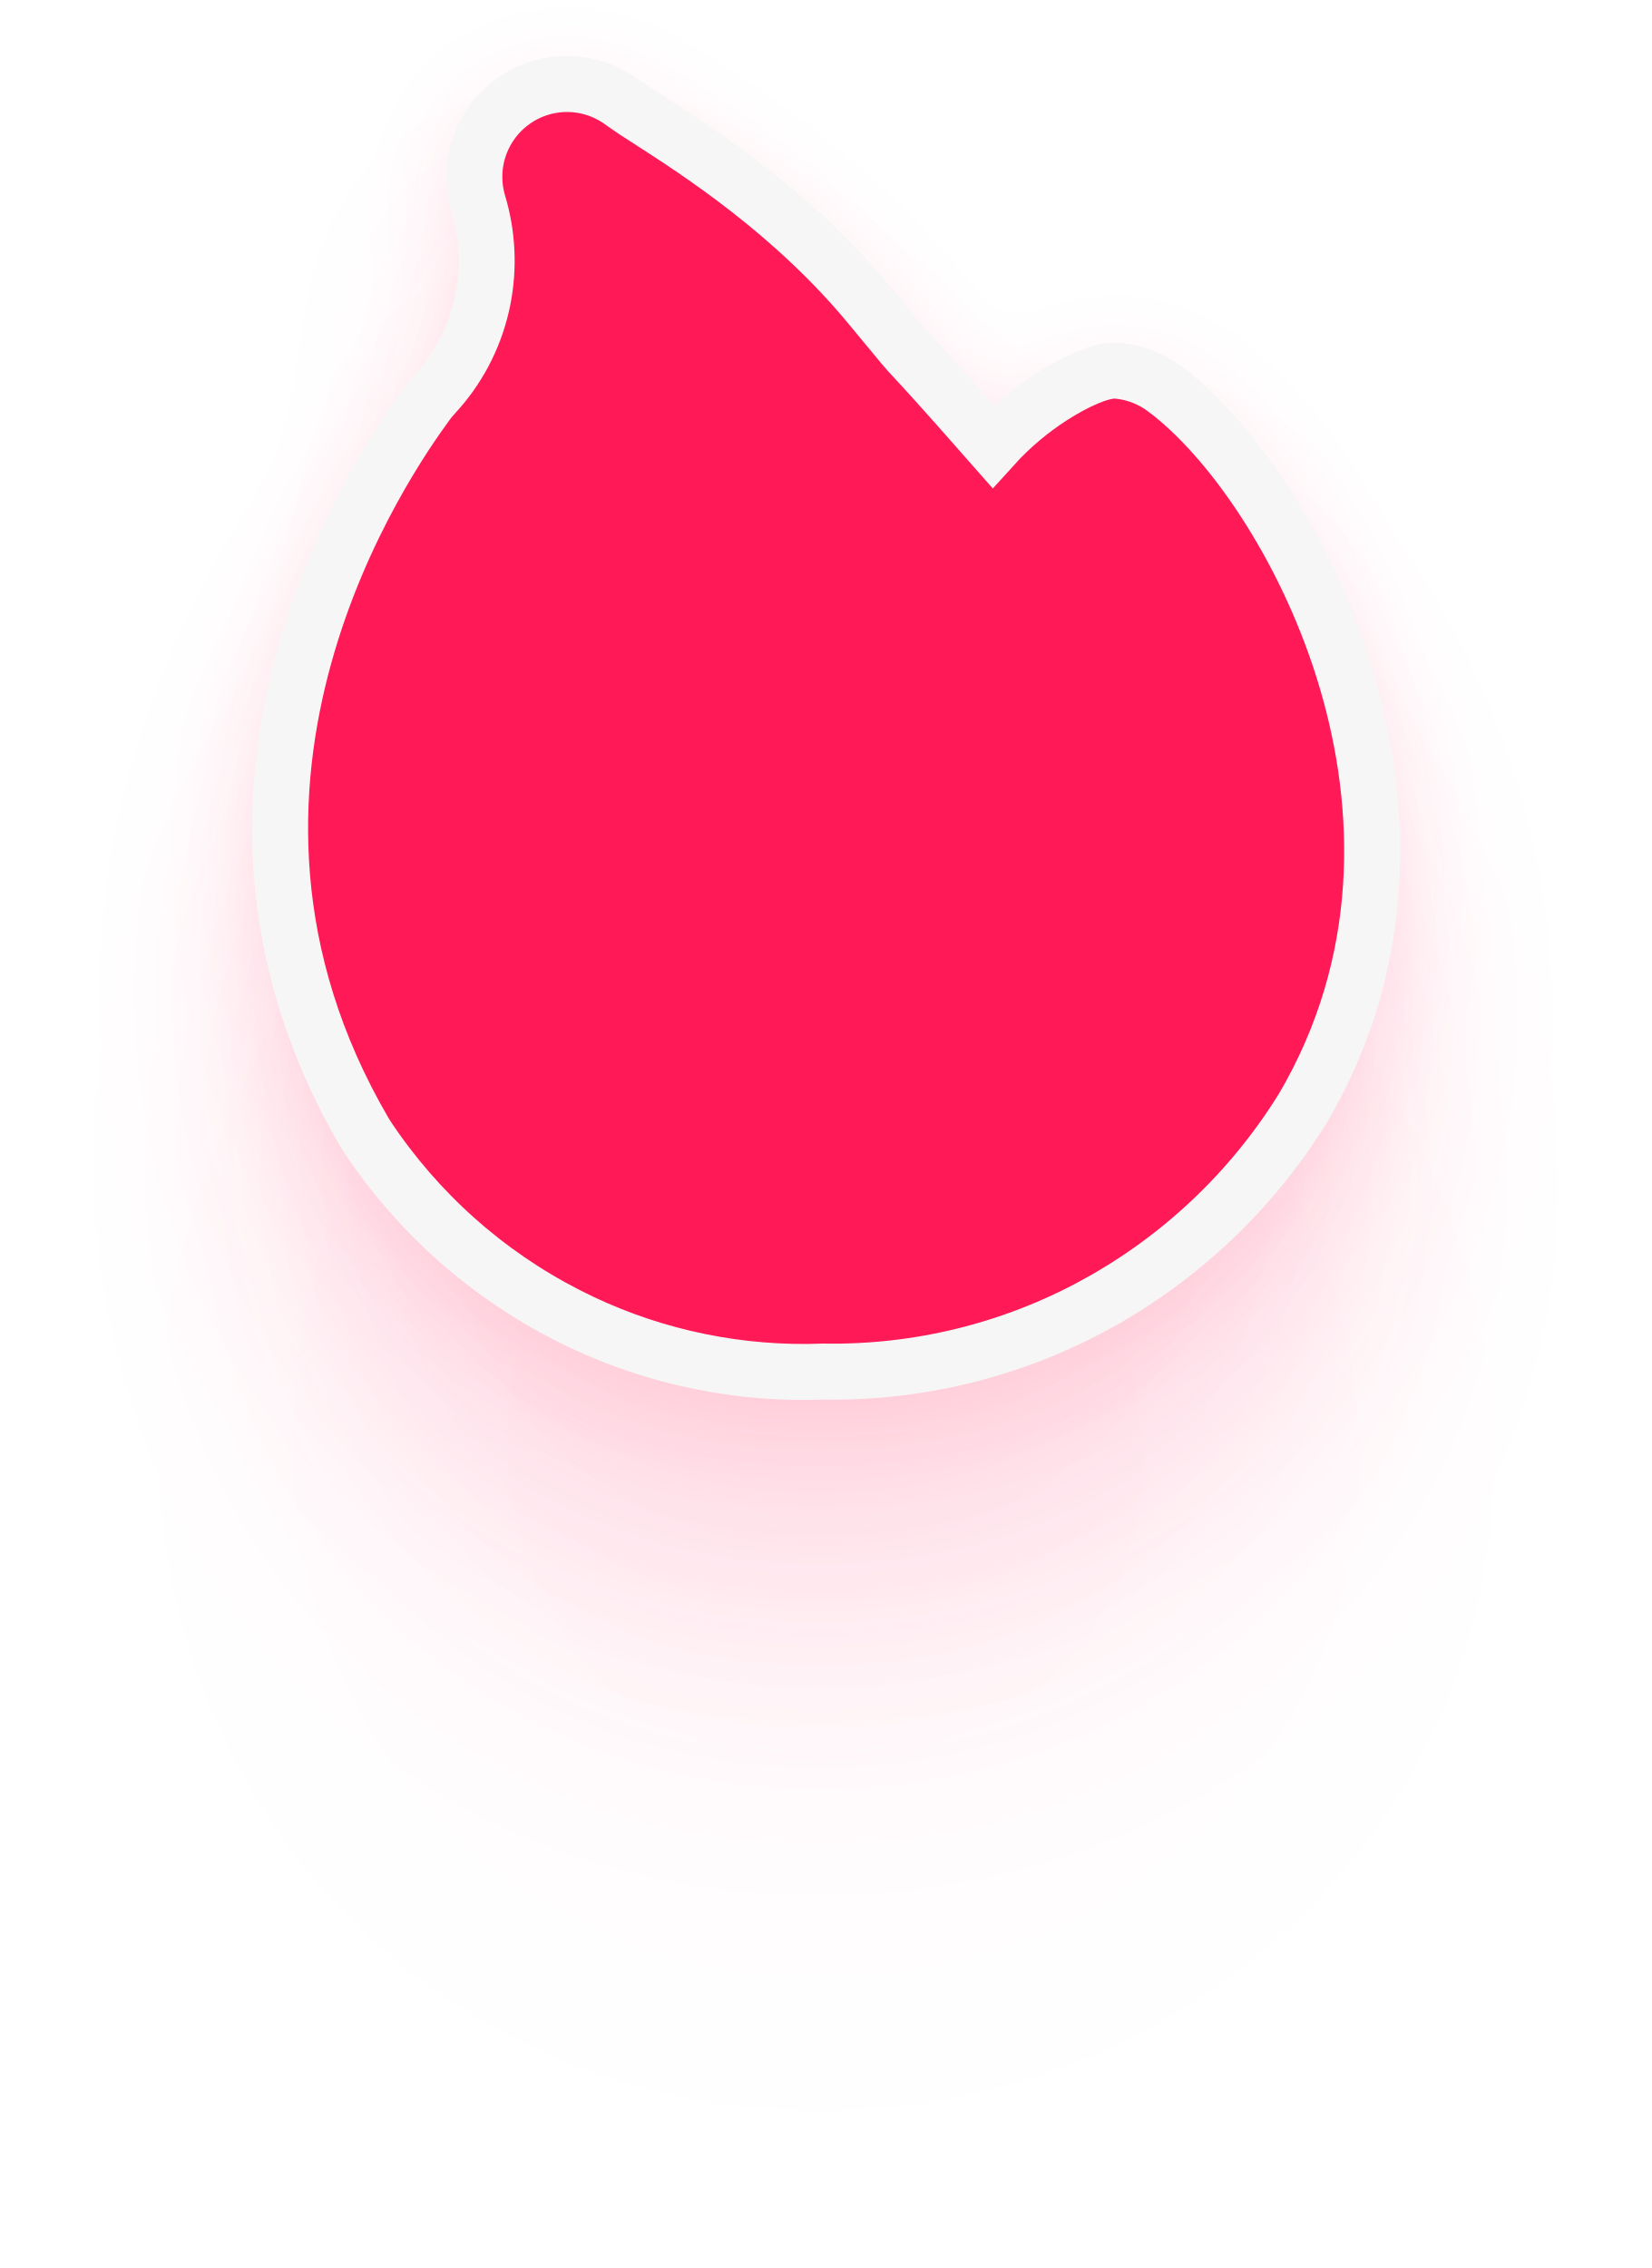
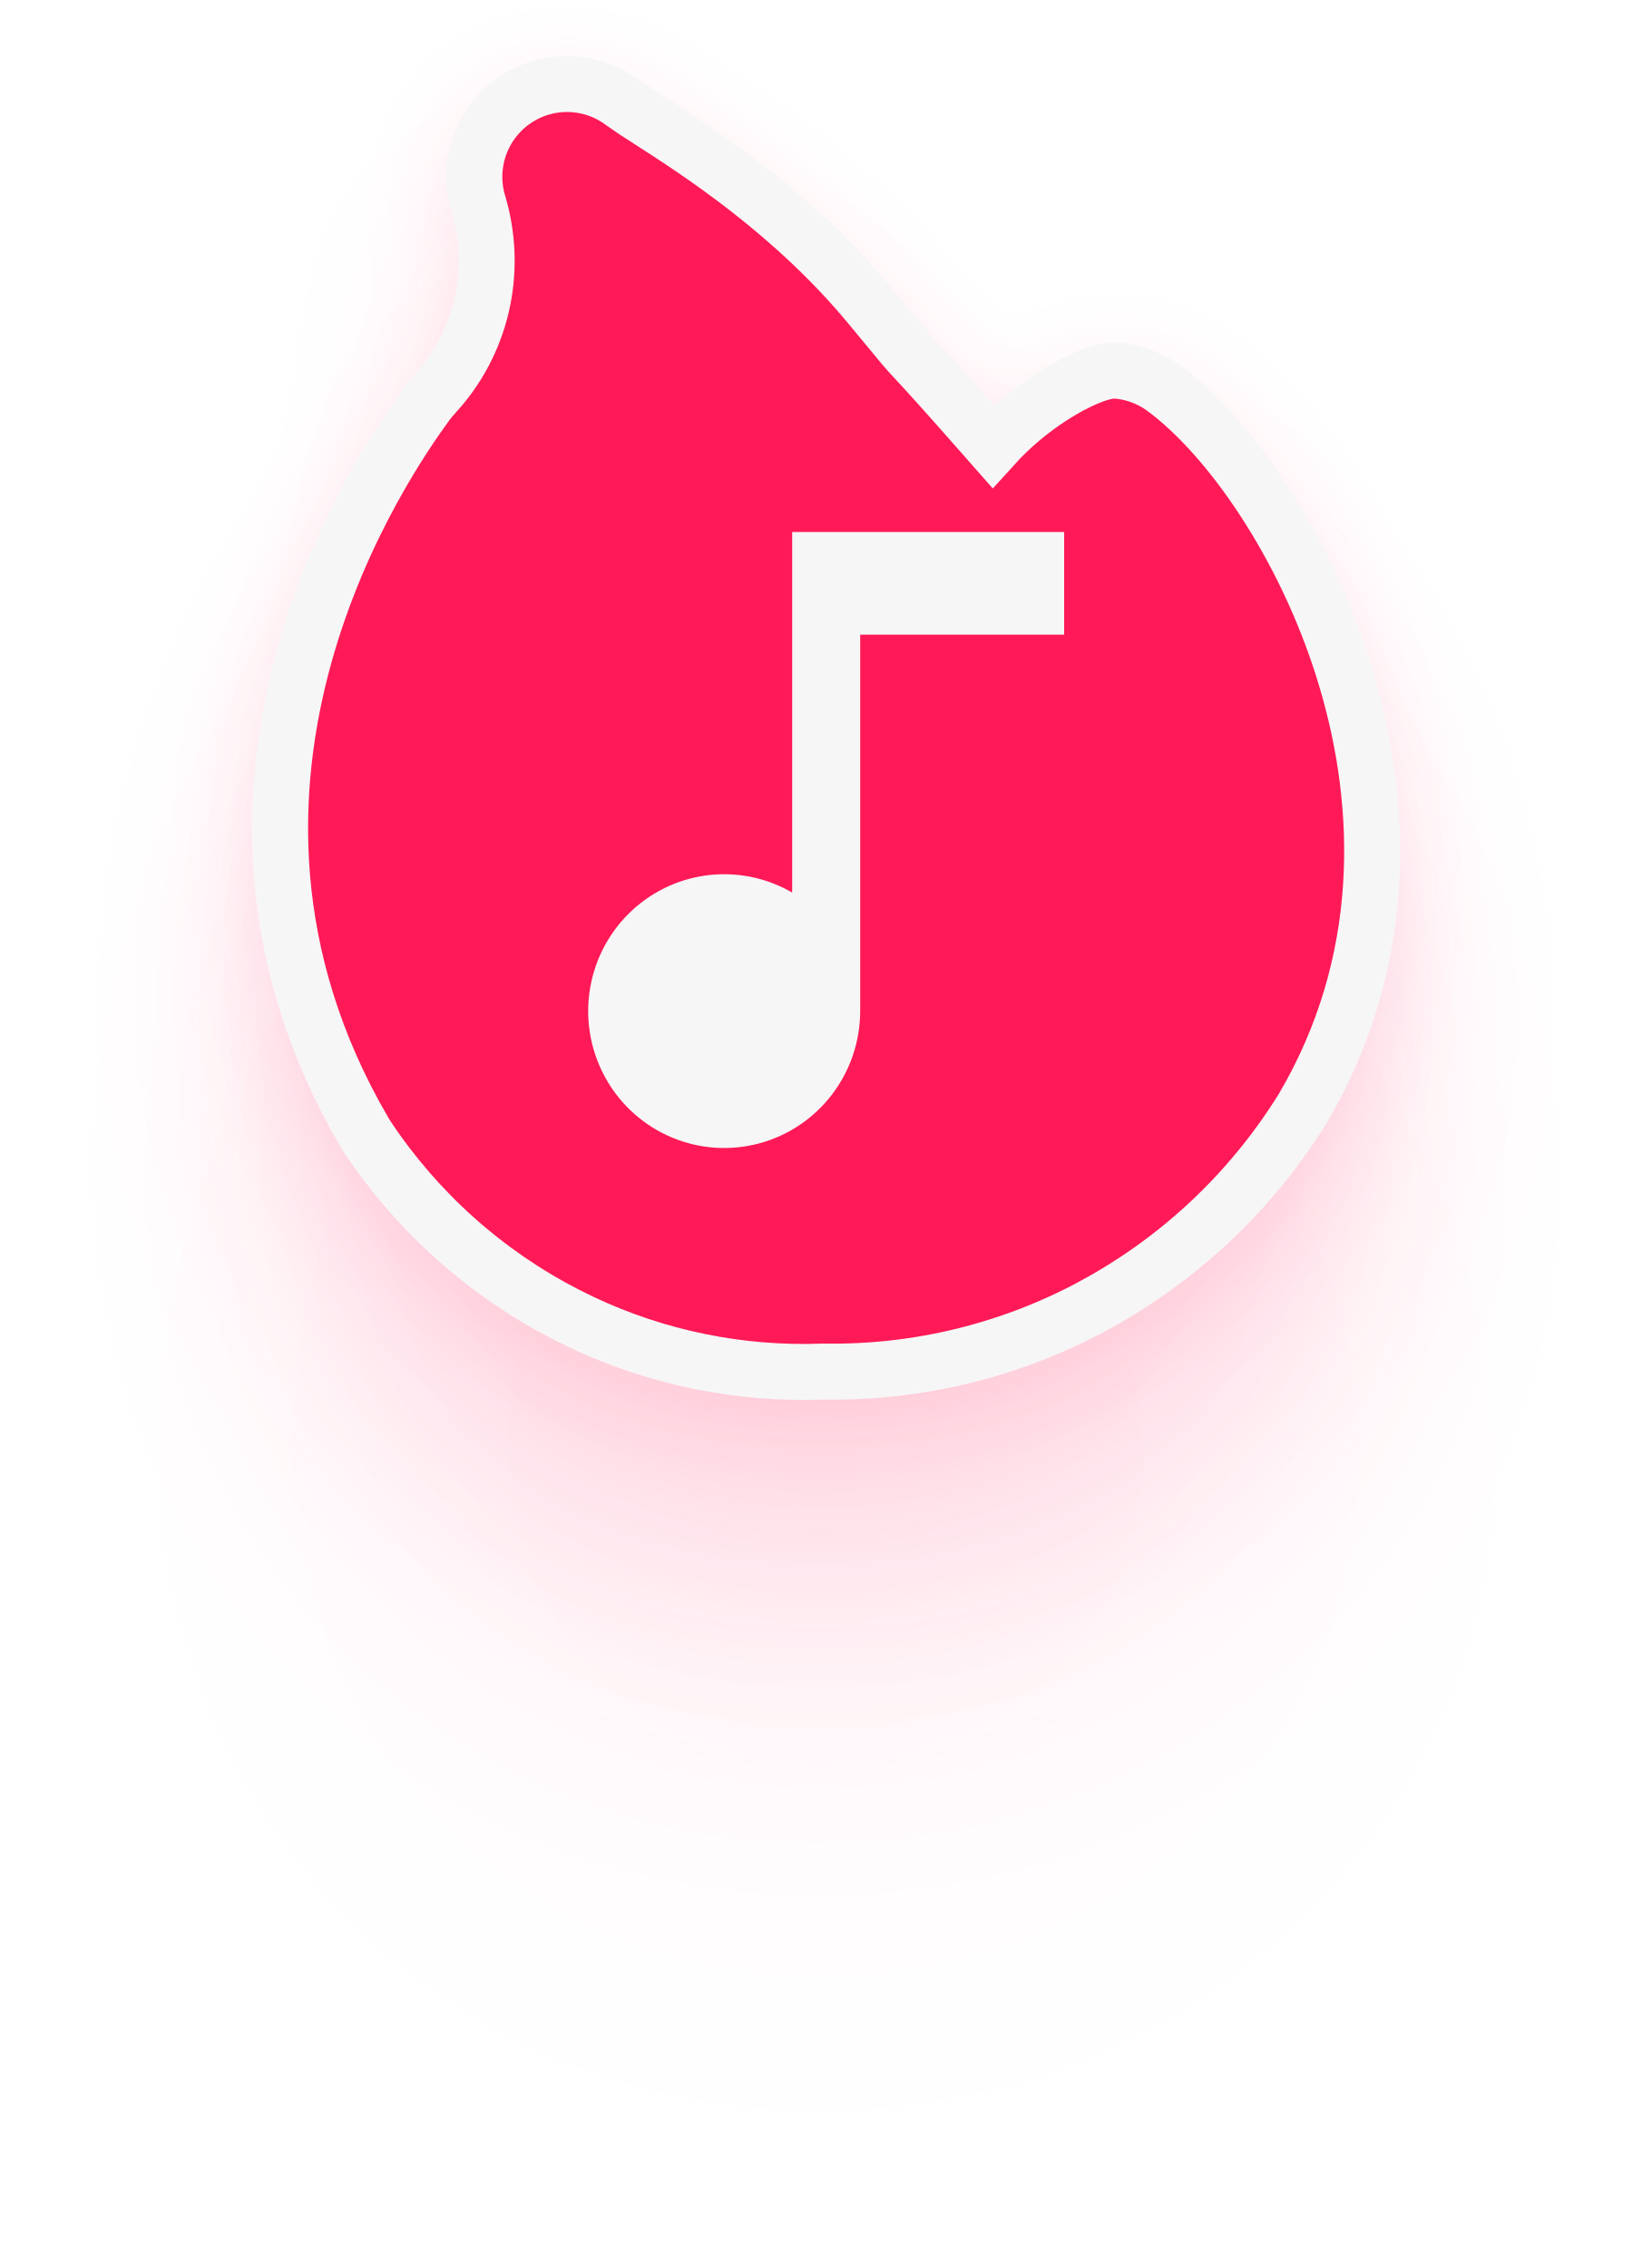
<svg xmlns="http://www.w3.org/2000/svg" width="59" height="81" viewBox="0 0 59 81" fill="none">
-   <g filter="url(#filter0_dddd_2060_2868)">
+   <g filter="url(#filter0_dddd_2066_2903)">
    <path d="M20.307 3C20.918 3.01 21.512 3.189 22.025 3.515L22.24 3.662L22.275 3.689C22.412 3.786 22.55 3.881 22.69 3.974L23.17 4.283L23.182 4.291C24.937 5.421 28.334 7.6 31.095 10.951C32.371 12.498 32.349 12.471 32.654 12.798C32.957 13.123 33.52 13.728 35.468 15.943C36.148 15.191 36.886 14.605 37.544 14.18C38.006 13.881 38.442 13.652 38.806 13.497C38.987 13.42 39.164 13.356 39.326 13.312C39.453 13.276 39.686 13.218 39.932 13.242C40.455 13.293 40.957 13.469 41.398 13.751L41.584 13.878L41.584 13.879C43.939 15.629 46.576 19.456 47.969 23.879L48.1 24.309C49.42 28.785 49.612 34.364 46.517 39.605L46.511 39.614L46.504 39.624C44.681 42.552 42.132 44.957 39.105 46.605V46.606C36.132 48.223 32.792 49.042 29.41 48.985C26.427 49.1 23.464 48.494 20.77 47.221L20.233 46.956C17.354 45.481 14.902 43.29 13.112 40.594L13.101 40.578L13.091 40.562L13.022 40.448L13.017 40.44L13.012 40.432C5.686 27.886 13.869 16.303 15.243 14.417C15.32 14.309 15.405 14.207 15.495 14.109L15.498 14.105C16.334 13.21 16.92 12.11 17.197 10.915L17.246 10.69C17.47 9.555 17.414 8.382 17.081 7.271C16.881 6.603 16.895 5.889 17.123 5.229C17.352 4.57 17.782 3.999 18.354 3.599C18.926 3.198 19.609 2.989 20.307 3Z" fill="#FF1956" stroke="#F6F6F7" stroke-width="2" />
+     <path d="M28.292 31.877V19H38.006V22.667H30.721V36.112C30.72 37.188 30.367 38.234 29.716 39.088C29.065 39.942 28.153 40.555 27.12 40.834C26.087 41.112 24.992 41.04 24.004 40.628C23.016 40.216 22.191 39.487 21.657 38.555C21.122 37.623 20.908 36.539 21.048 35.472C21.188 34.405 21.673 33.414 22.429 32.654C23.185 31.893 24.17 31.404 25.23 31.264C26.29 31.123 27.366 31.339 28.292 31.877Z" fill="#F6F6F7" />
  </g>
  <defs>
-     <filter id="filter0_dddd_2060_2868" x="-0.994" y="-1" width="60" height="83" filterUnits="userSpaceOnUse" color-interpolation-filters="sRGB">
+     <filter id="filter0_dddd_2066_2903" x="-0.994" y="-1" width="60" height="83" filterUnits="userSpaceOnUse" color-interpolation-filters="sRGB">
      <feFlood flood-opacity="0" result="BackgroundImageFix" />
      <feColorMatrix in="SourceAlpha" type="matrix" values="0 0 0 0 0 0 0 0 0 0 0 0 0 0 0 0 0 0 127 0" result="hardAlpha" />
      <feOffset dy="1" />
      <feGaussianBlur stdDeviation="1.5" />
      <feColorMatrix type="matrix" values="0 0 0 0 1 0 0 0 0 0.098 0 0 0 0 0.337 0 0 0 0.1 0" />
-       <feBlend mode="normal" in2="BackgroundImageFix" result="effect1_dropShadow_2060_2868" />
+       <feBlend mode="normal" in2="BackgroundImageFix" result="effect1_dropShadow_2066_2903" />
      <feColorMatrix in="SourceAlpha" type="matrix" values="0 0 0 0 0 0 0 0 0 0 0 0 0 0 0 0 0 0 127 0" result="hardAlpha" />
      <feOffset dy="6" />
      <feGaussianBlur stdDeviation="3" />
      <feColorMatrix type="matrix" values="0 0 0 0 1 0 0 0 0 0.098 0 0 0 0 0.337 0 0 0 0.09 0" />
-       <feBlend mode="normal" in2="effect1_dropShadow_2060_2868" result="effect2_dropShadow_2060_2868" />
+       <feBlend mode="normal" in2="effect1_dropShadow_2066_2903" result="effect2_dropShadow_2066_2903" />
      <feColorMatrix in="SourceAlpha" type="matrix" values="0 0 0 0 0 0 0 0 0 0 0 0 0 0 0 0 0 0 127 0" result="hardAlpha" />
      <feOffset dy="12" />
      <feGaussianBlur stdDeviation="3.5" />
      <feColorMatrix type="matrix" values="0 0 0 0 1 0 0 0 0 0.098 0 0 0 0 0.337 0 0 0 0.05 0" />
-       <feBlend mode="normal" in2="effect2_dropShadow_2060_2868" result="effect3_dropShadow_2060_2868" />
+       <feBlend mode="normal" in2="effect2_dropShadow_2066_2903" result="effect3_dropShadow_2066_2903" />
      <feColorMatrix in="SourceAlpha" type="matrix" values="0 0 0 0 0 0 0 0 0 0 0 0 0 0 0 0 0 0 127 0" result="hardAlpha" />
      <feOffset dy="22" />
      <feGaussianBlur stdDeviation="4.5" />
      <feColorMatrix type="matrix" values="0 0 0 0 1 0 0 0 0 0.098 0 0 0 0 0.337 0 0 0 0.01 0" />
-       <feBlend mode="normal" in2="effect3_dropShadow_2060_2868" result="effect4_dropShadow_2060_2868" />
-       <feBlend mode="normal" in="SourceGraphic" in2="effect4_dropShadow_2060_2868" result="shape" />
+       <feBlend mode="normal" in2="effect3_dropShadow_2066_2903" result="effect4_dropShadow_2066_2903" />
+       <feBlend mode="normal" in="SourceGraphic" in2="effect4_dropShadow_2066_2903" result="shape" />
    </filter>
  </defs>
</svg>
